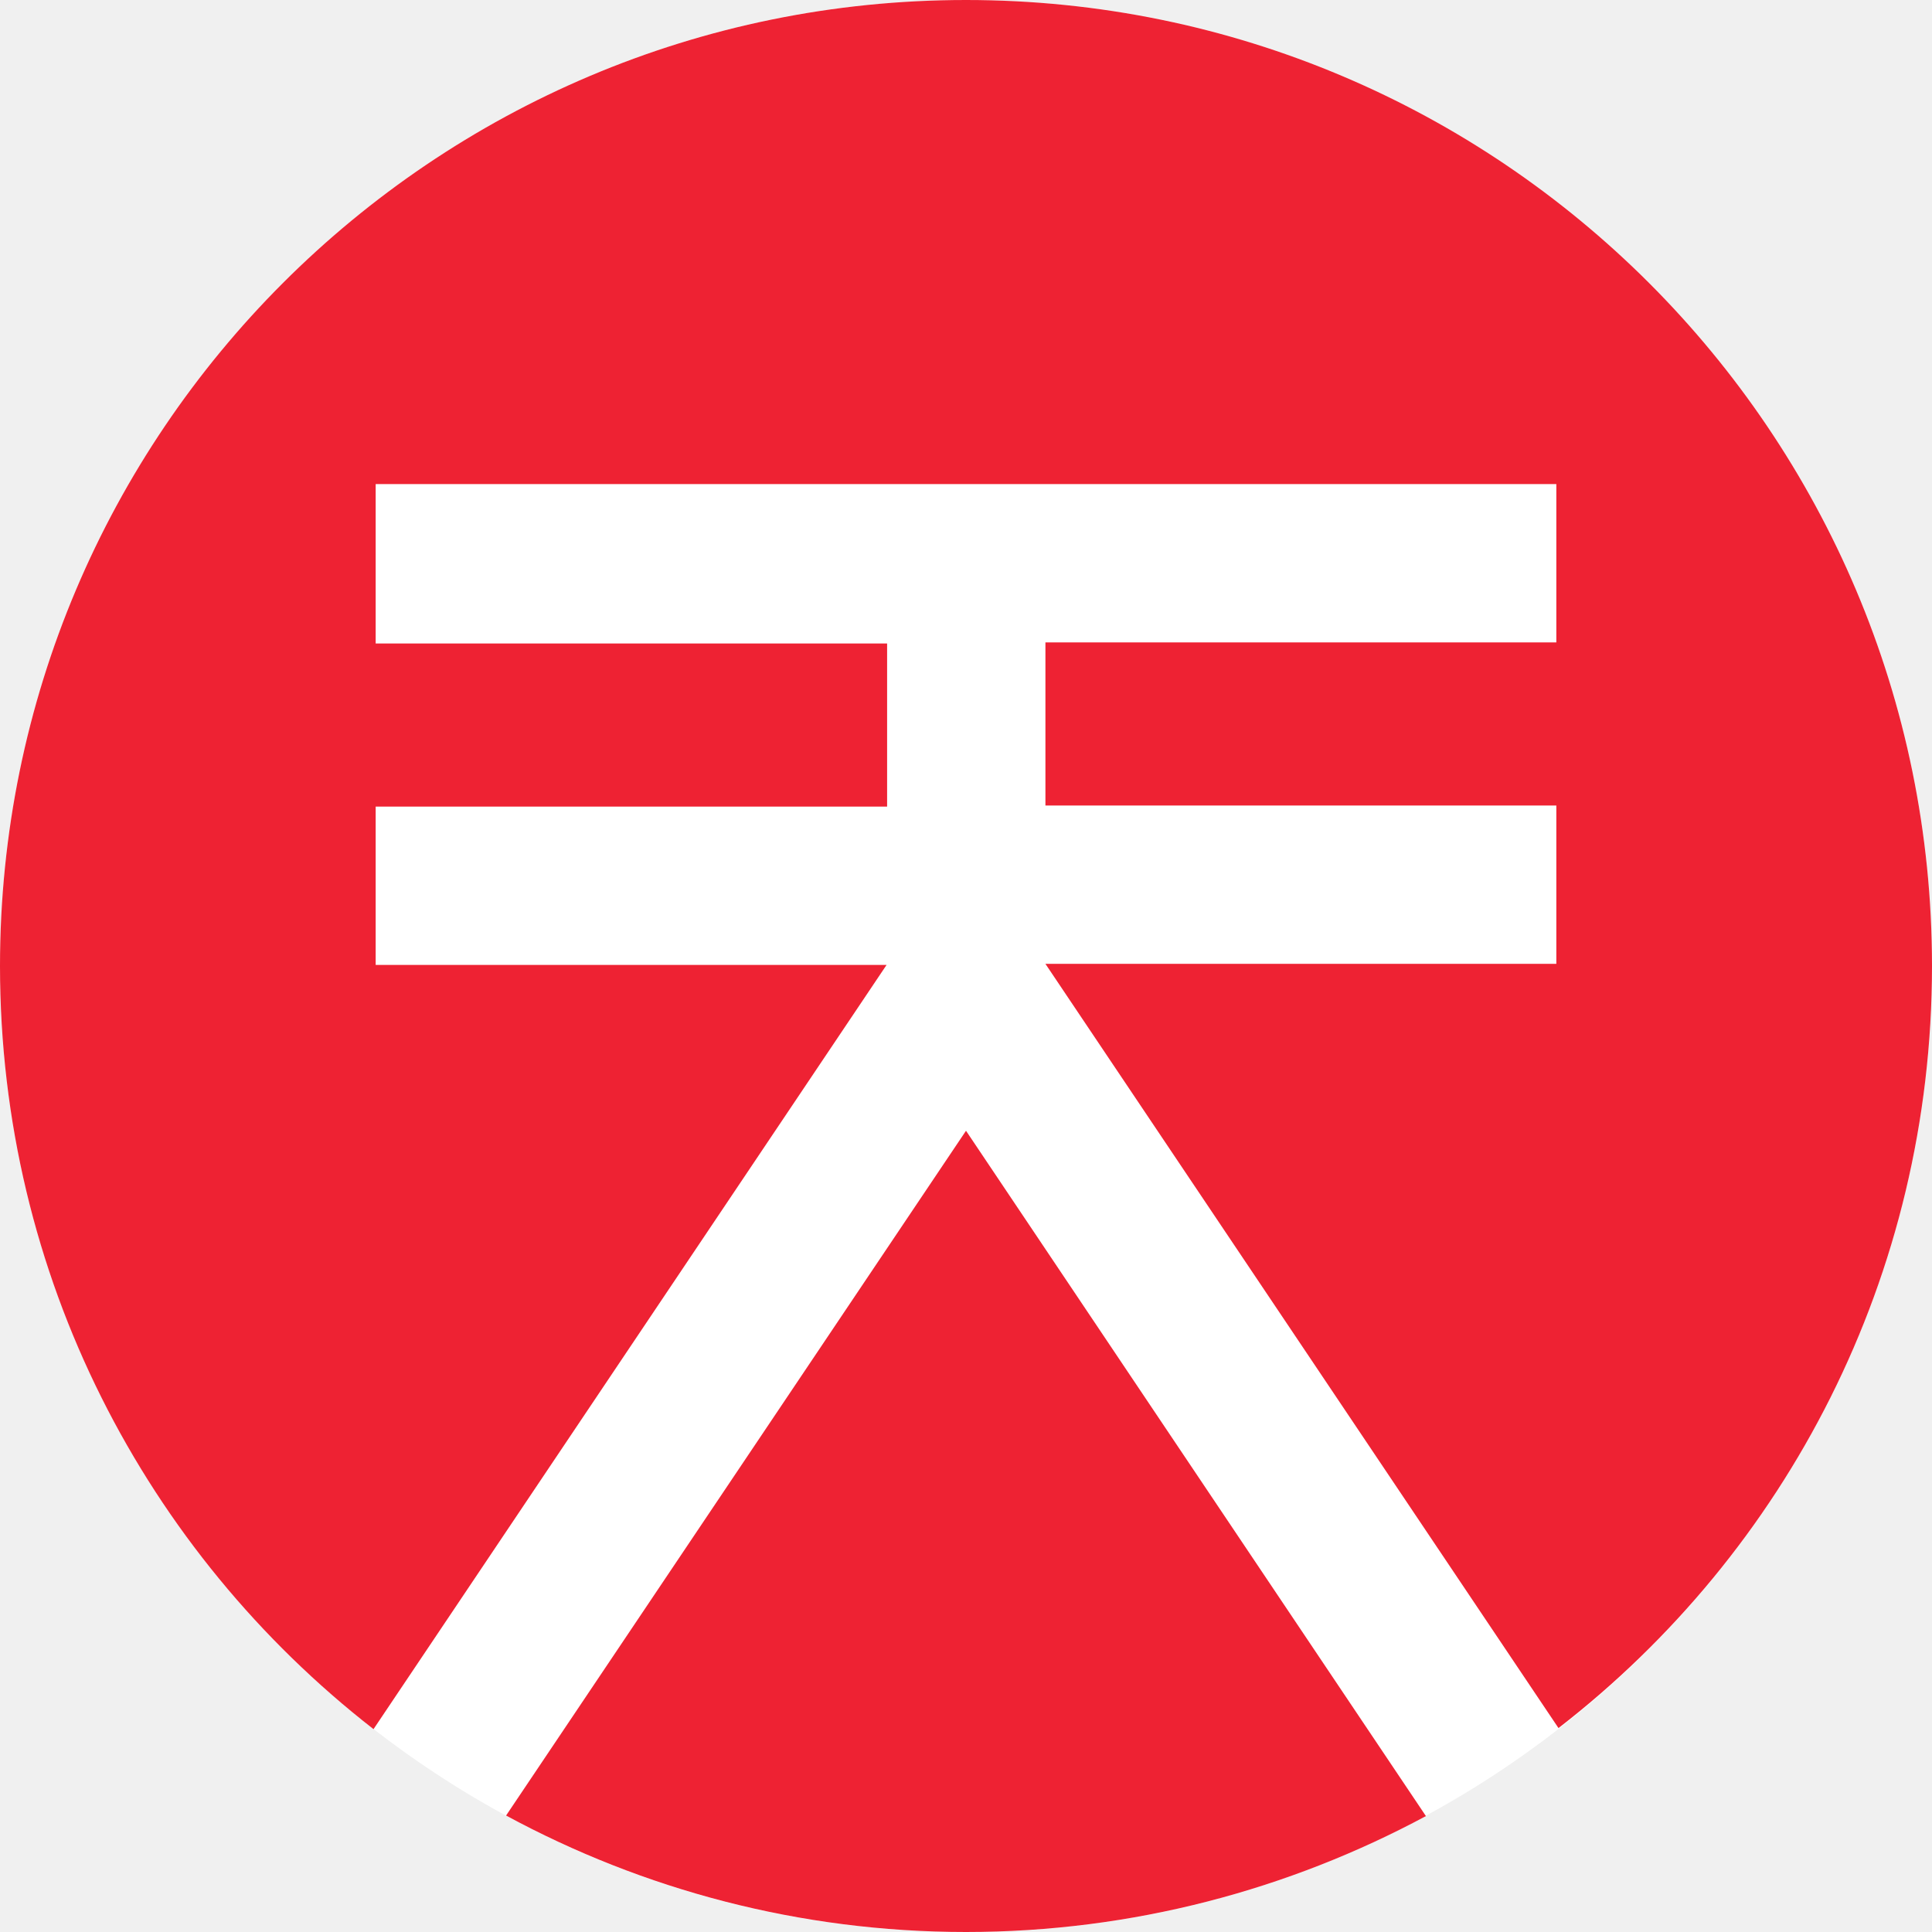
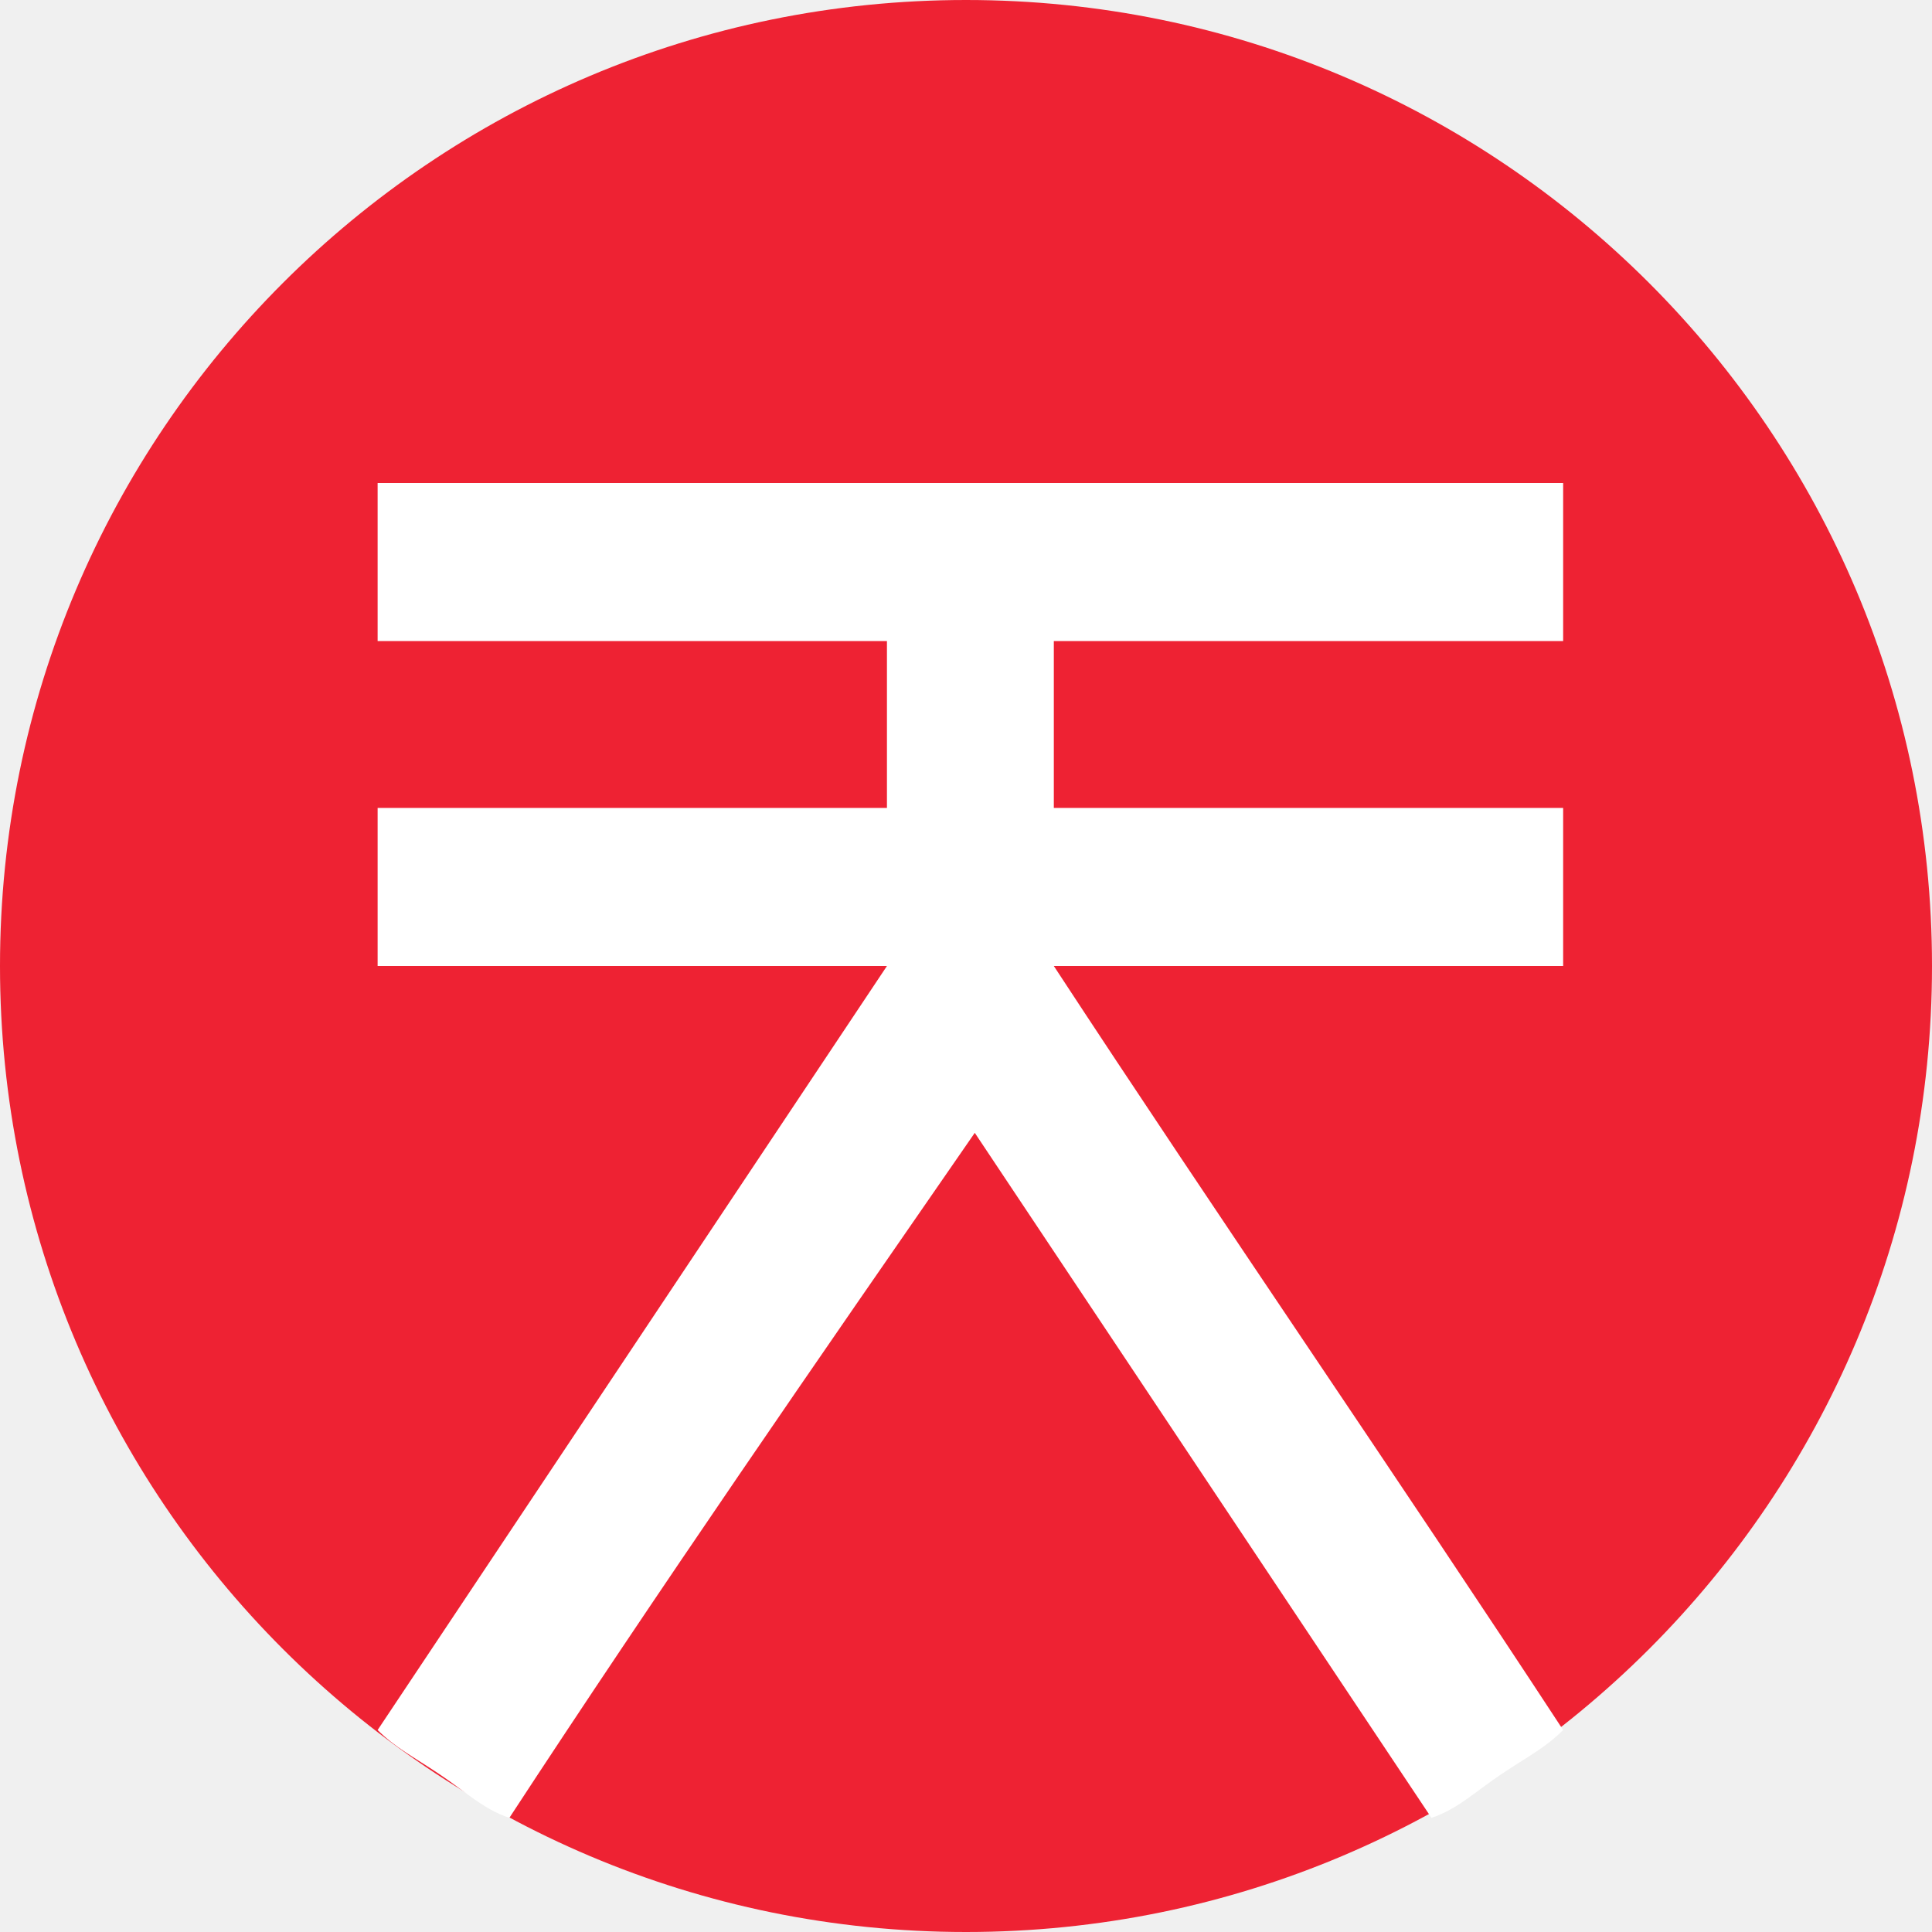
- <svg xmlns="http://www.w3.org/2000/svg" x="0px" y="0px" viewBox="0 0 360 360">
-   <path style="fill:#FFFFFF;" d="M360,180c0,99.4-80.6,180-180,180S0,279.4,0,180S80.6,0,180,0S360,80.6,360,180z" />
-   <path style="fill:#EE2233;" d="M180,210.7l85.7,127.7C240.2,352.1,211,360,180,360c-31,0-60.2-7.9-85.7-21.7L180,210.7z M180,0  C80.6,0,0,80.6,0,180c0,57.8,27.2,109.2,69.6,142.2l95.6-142.4H70v-29.5h95.3v-30.4H70V90.2H290v29.5h-95.2v30.4H290v29.5h-95.2  l95.6,142.4C332.8,289.2,360,237.8,360,180C360,80.6,279.4,0,180,0z" />
+ <svg xmlns="http://www.w3.org/2000/svg" width="48" height="48" viewBox="0 0 48 48" fill="none">
+   <rect width="48" height="48" rx="24" fill="#EE2233" />
+   <path d="M12.655 45.164C16.364 39.491 20.291 33.818 24.218 28.145L35.564 45.164C36.218 44.946 36.655 44.509 37.309 44.073C37.964 43.636 38.4 43.418 38.836 42.982C34.691 36.655 30.327 30.327 26.182 24H38.836V20.073H26.182V15.927L38.836 15.927V12L9.382 12V15.927H22.036V20.073H9.382V24H22.036L9.382 42.982C9.818 43.418 10.255 43.636 10.909 44.073C11.564 44.509 12 44.946 12.655 45.164Z" fill="white" />
</svg>
